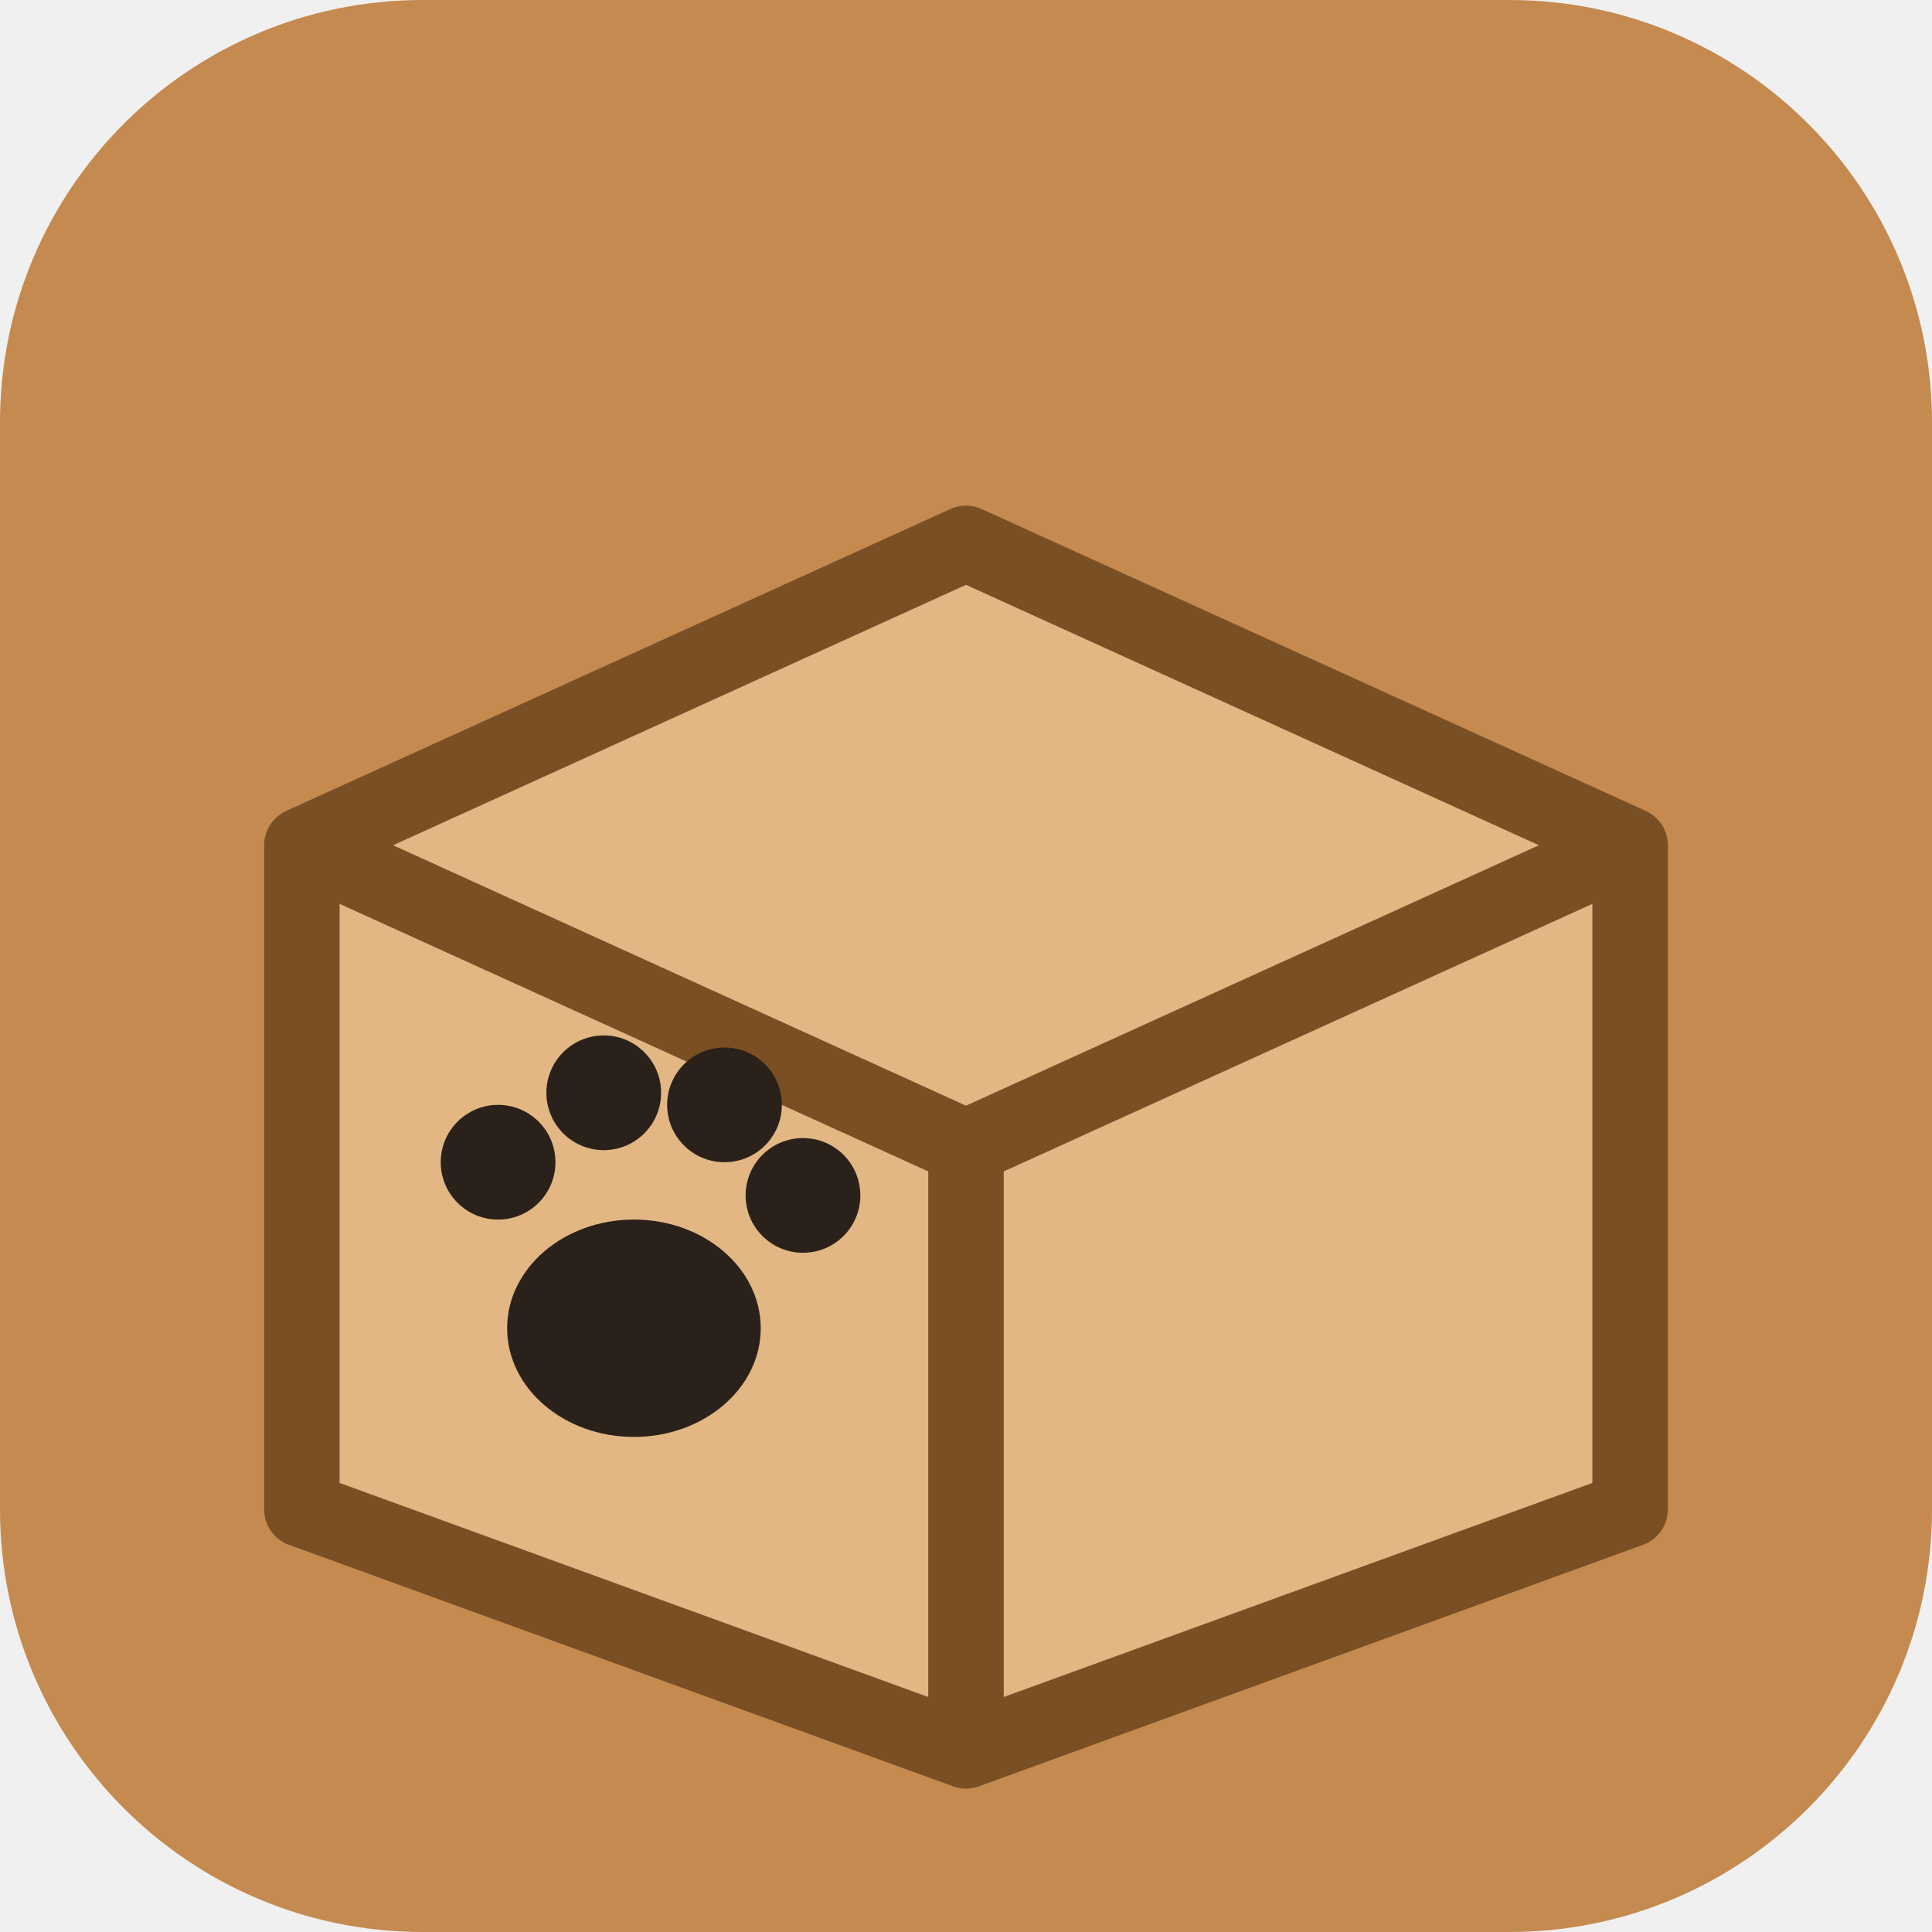
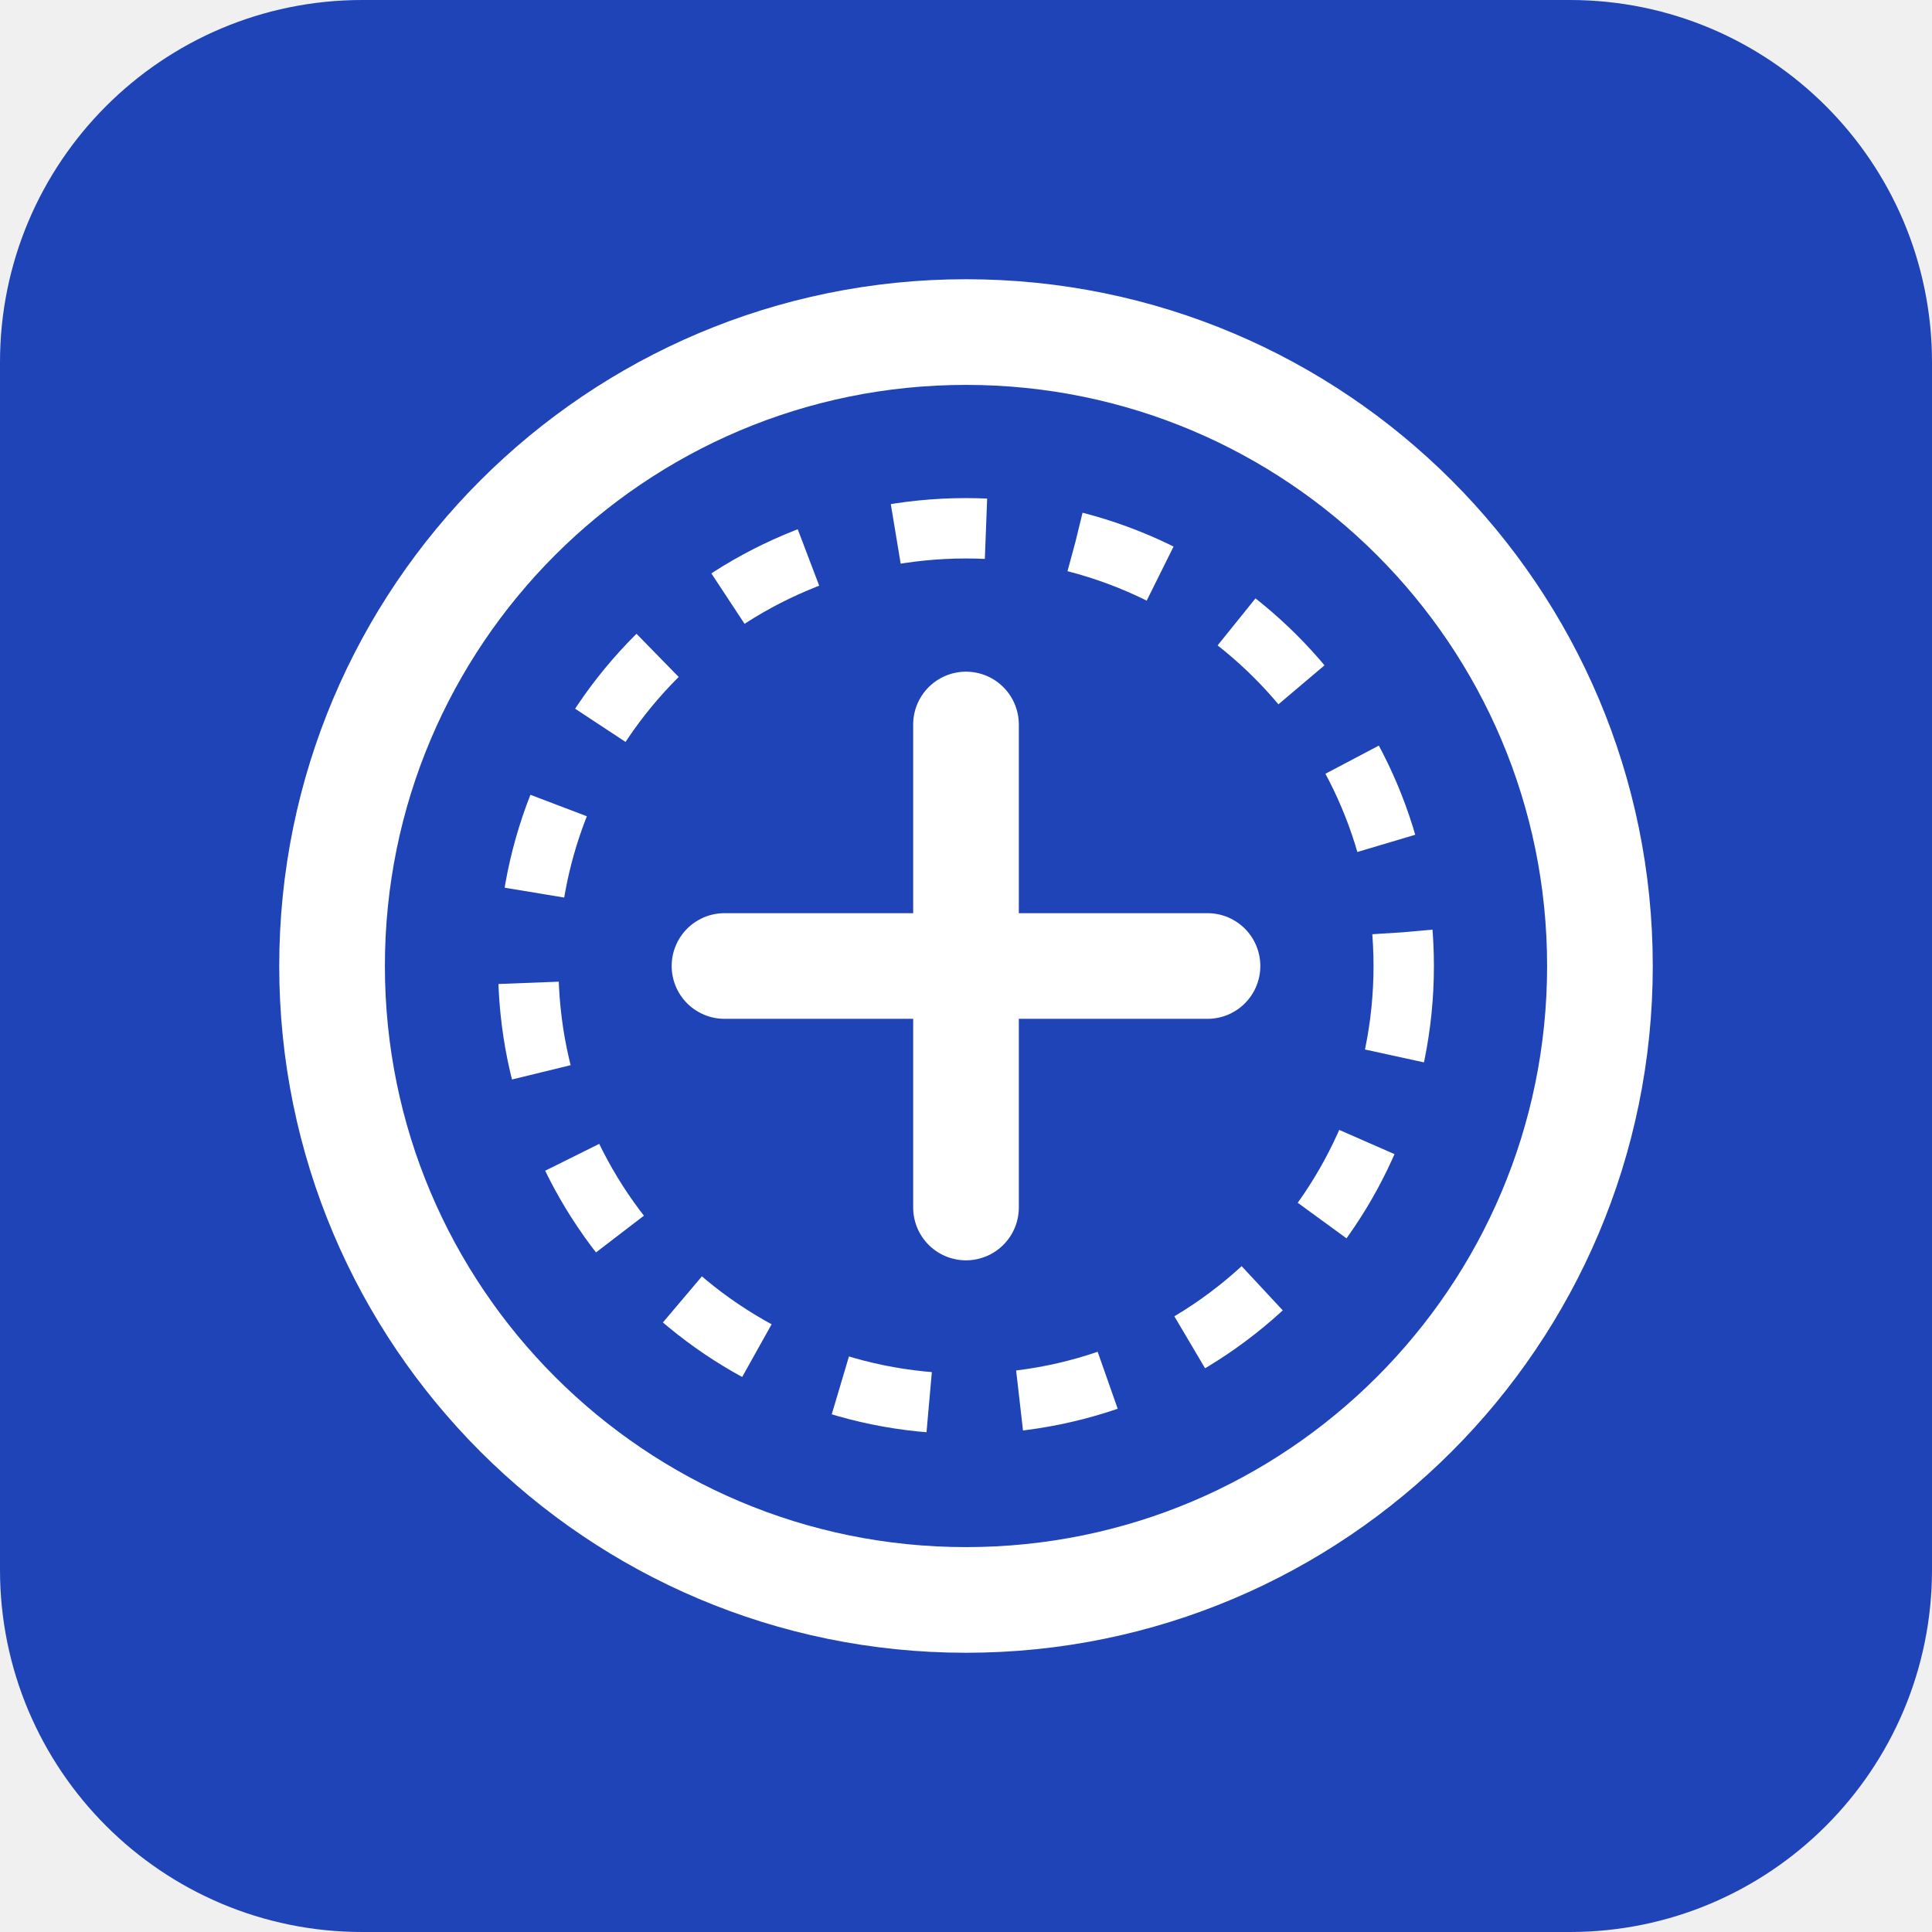
<svg xmlns="http://www.w3.org/2000/svg" viewBox="0 0 64 64">
-   <rect width="64" height="64" rx="14" fill="#c48a4f" />
-   <path d="M10 28 L32 18 L54 28 L54 50 L32 58 L10 50 Z" fill="#e2b783" stroke="#7a4f24" stroke-width="2.5" stroke-linejoin="round" />
-   <path d="M10 28 L32 38 L54 28 M32 38 L32 58" fill="none" stroke="#7a4f24" stroke-width="2.5" stroke-linejoin="round" />
-   <g fill="#2a211a">
-     <ellipse cx="21" cy="44" rx="4.2" ry="3.6" />
-     <circle cx="16.5" cy="38.5" r="1.9" />
-     <circle cx="20" cy="36.2" r="1.9" />
-     <circle cx="24" cy="36.6" r="1.9" />
-     <circle cx="26.6" cy="39.6" r="1.9" />
-   </g>
+   <rect width="64" height="64" rx="12" fill="#1e44b8" />
+   <circle cx="32" cy="32" r="21" fill="none" stroke="#fff" stroke-width="3.5" />
+   <circle cx="32" cy="32" r="14.5" fill="none" stroke="#fff" stroke-width="2" stroke-dasharray="3 3" />
+   <path d="M24 32 h16 M32 24 v16" stroke="#fff" stroke-width="3.5" stroke-linecap="round" />
</svg>
